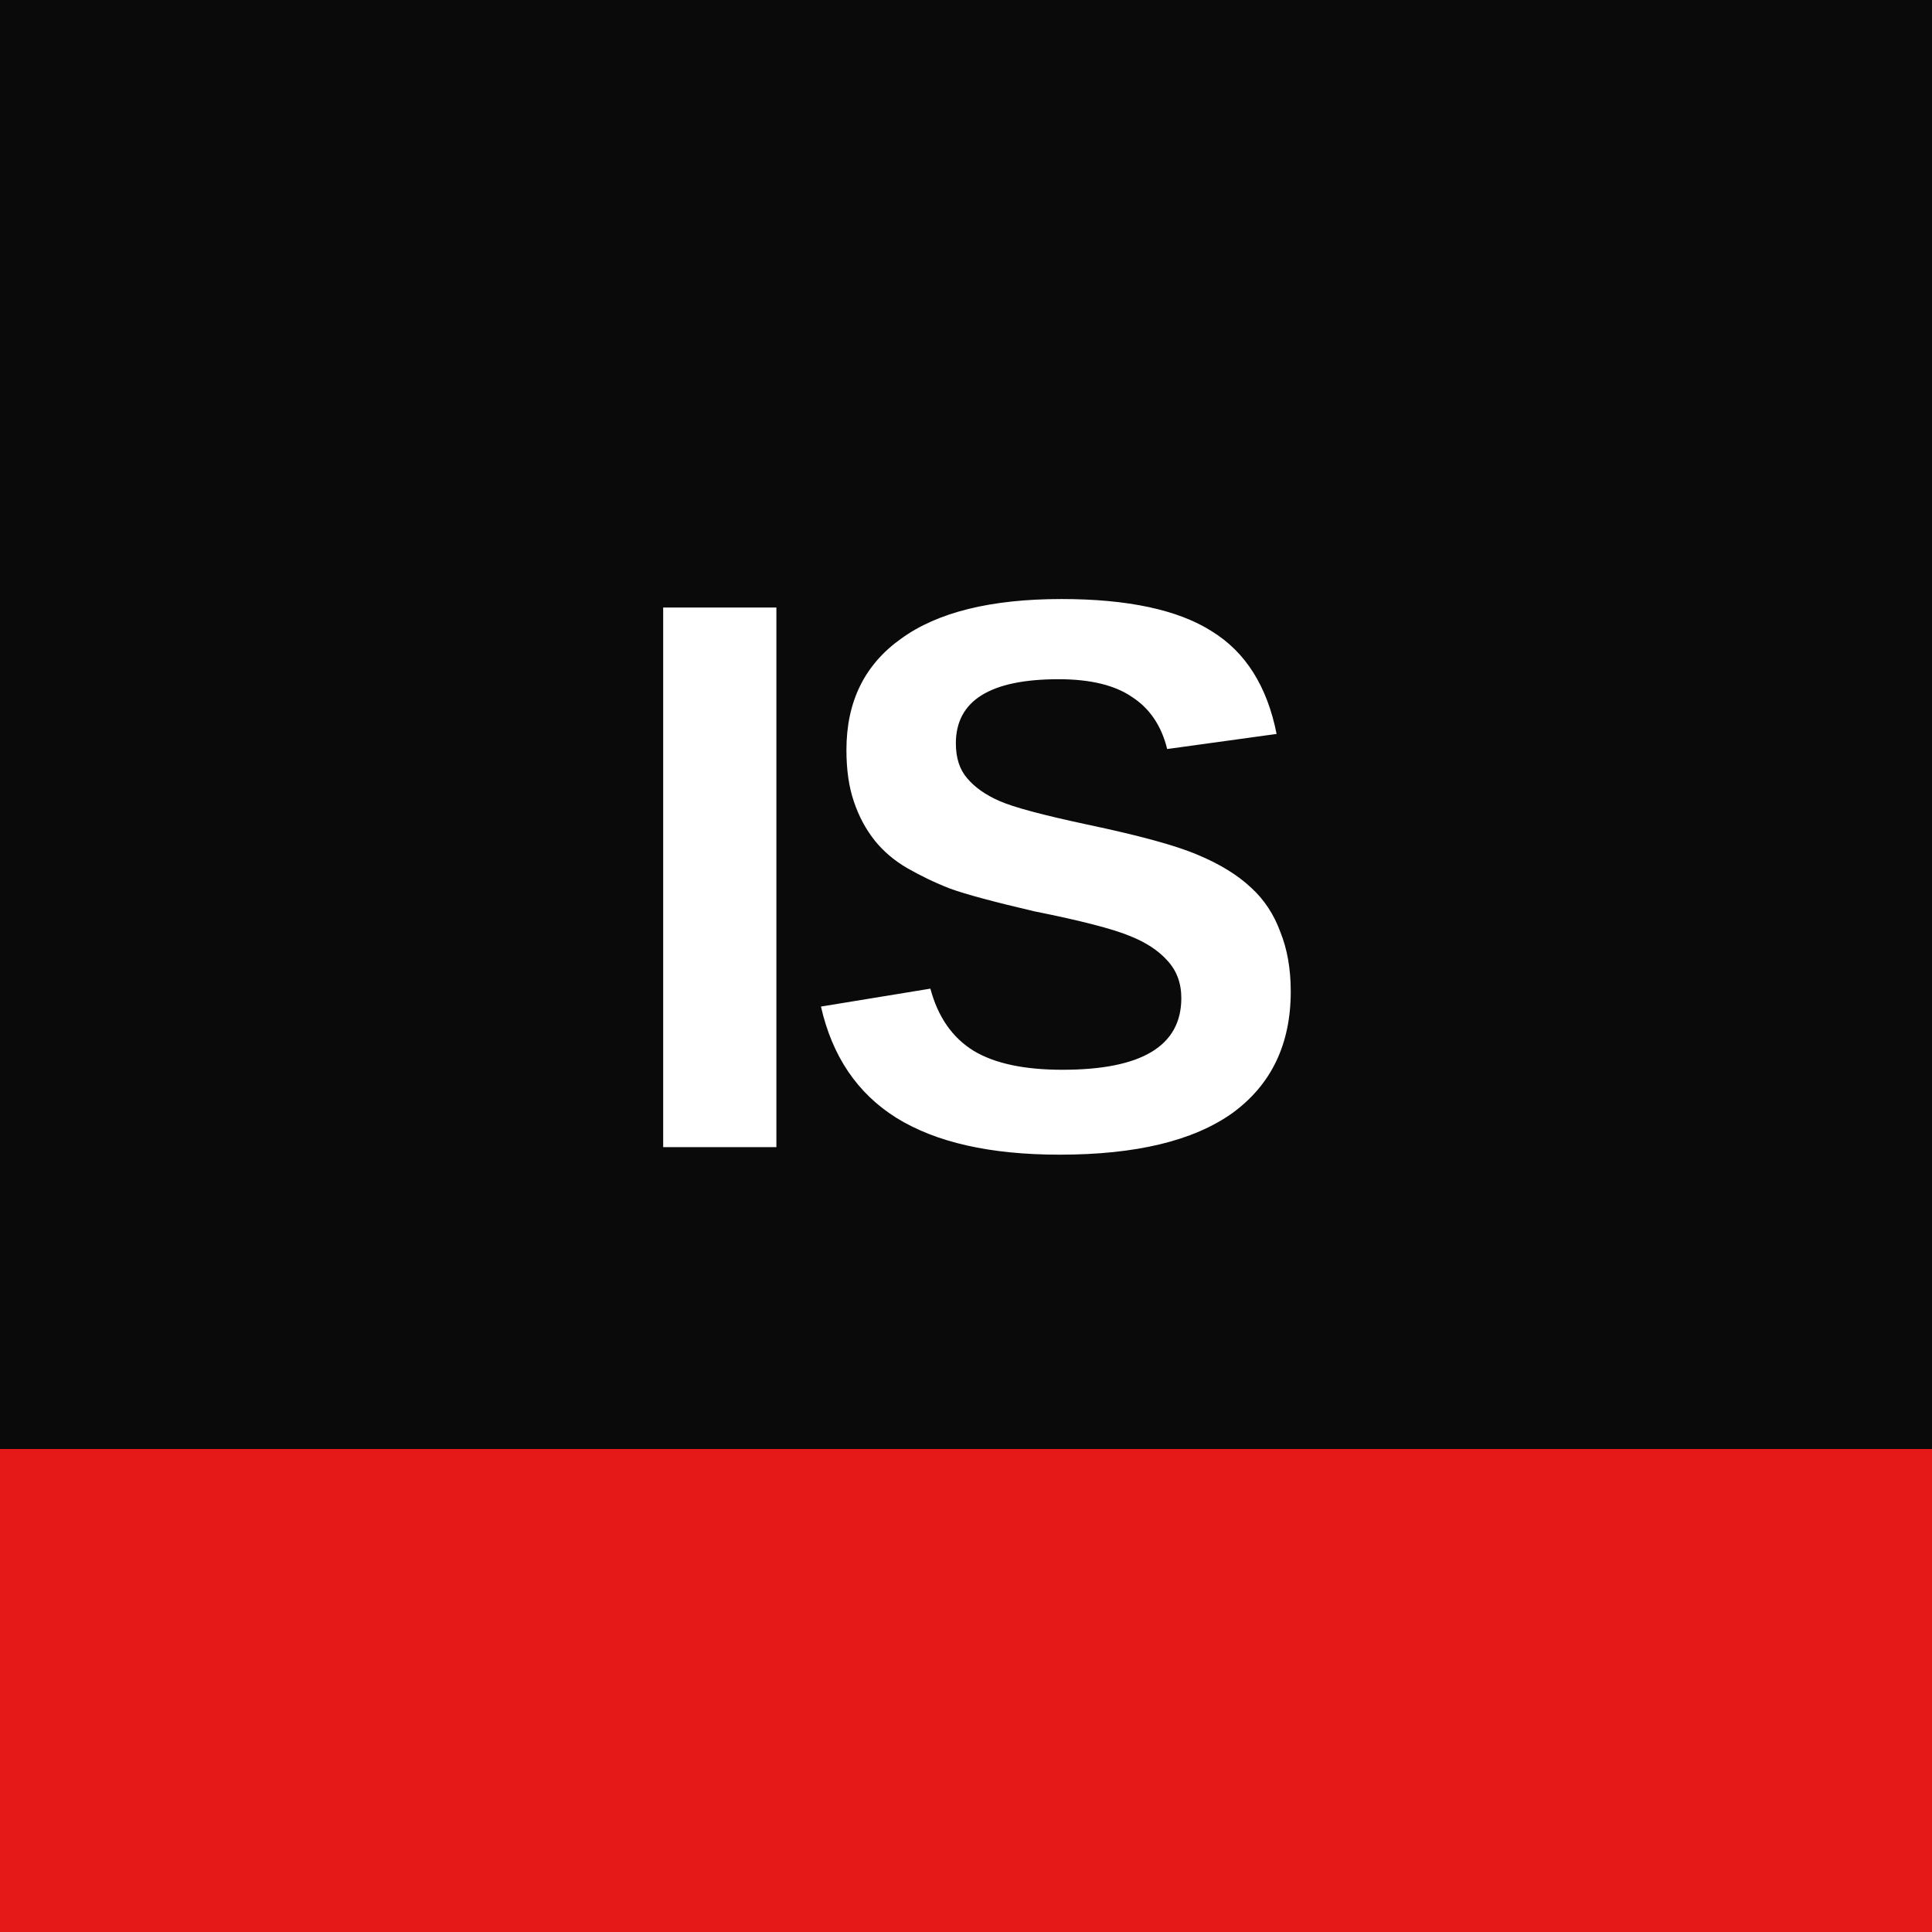
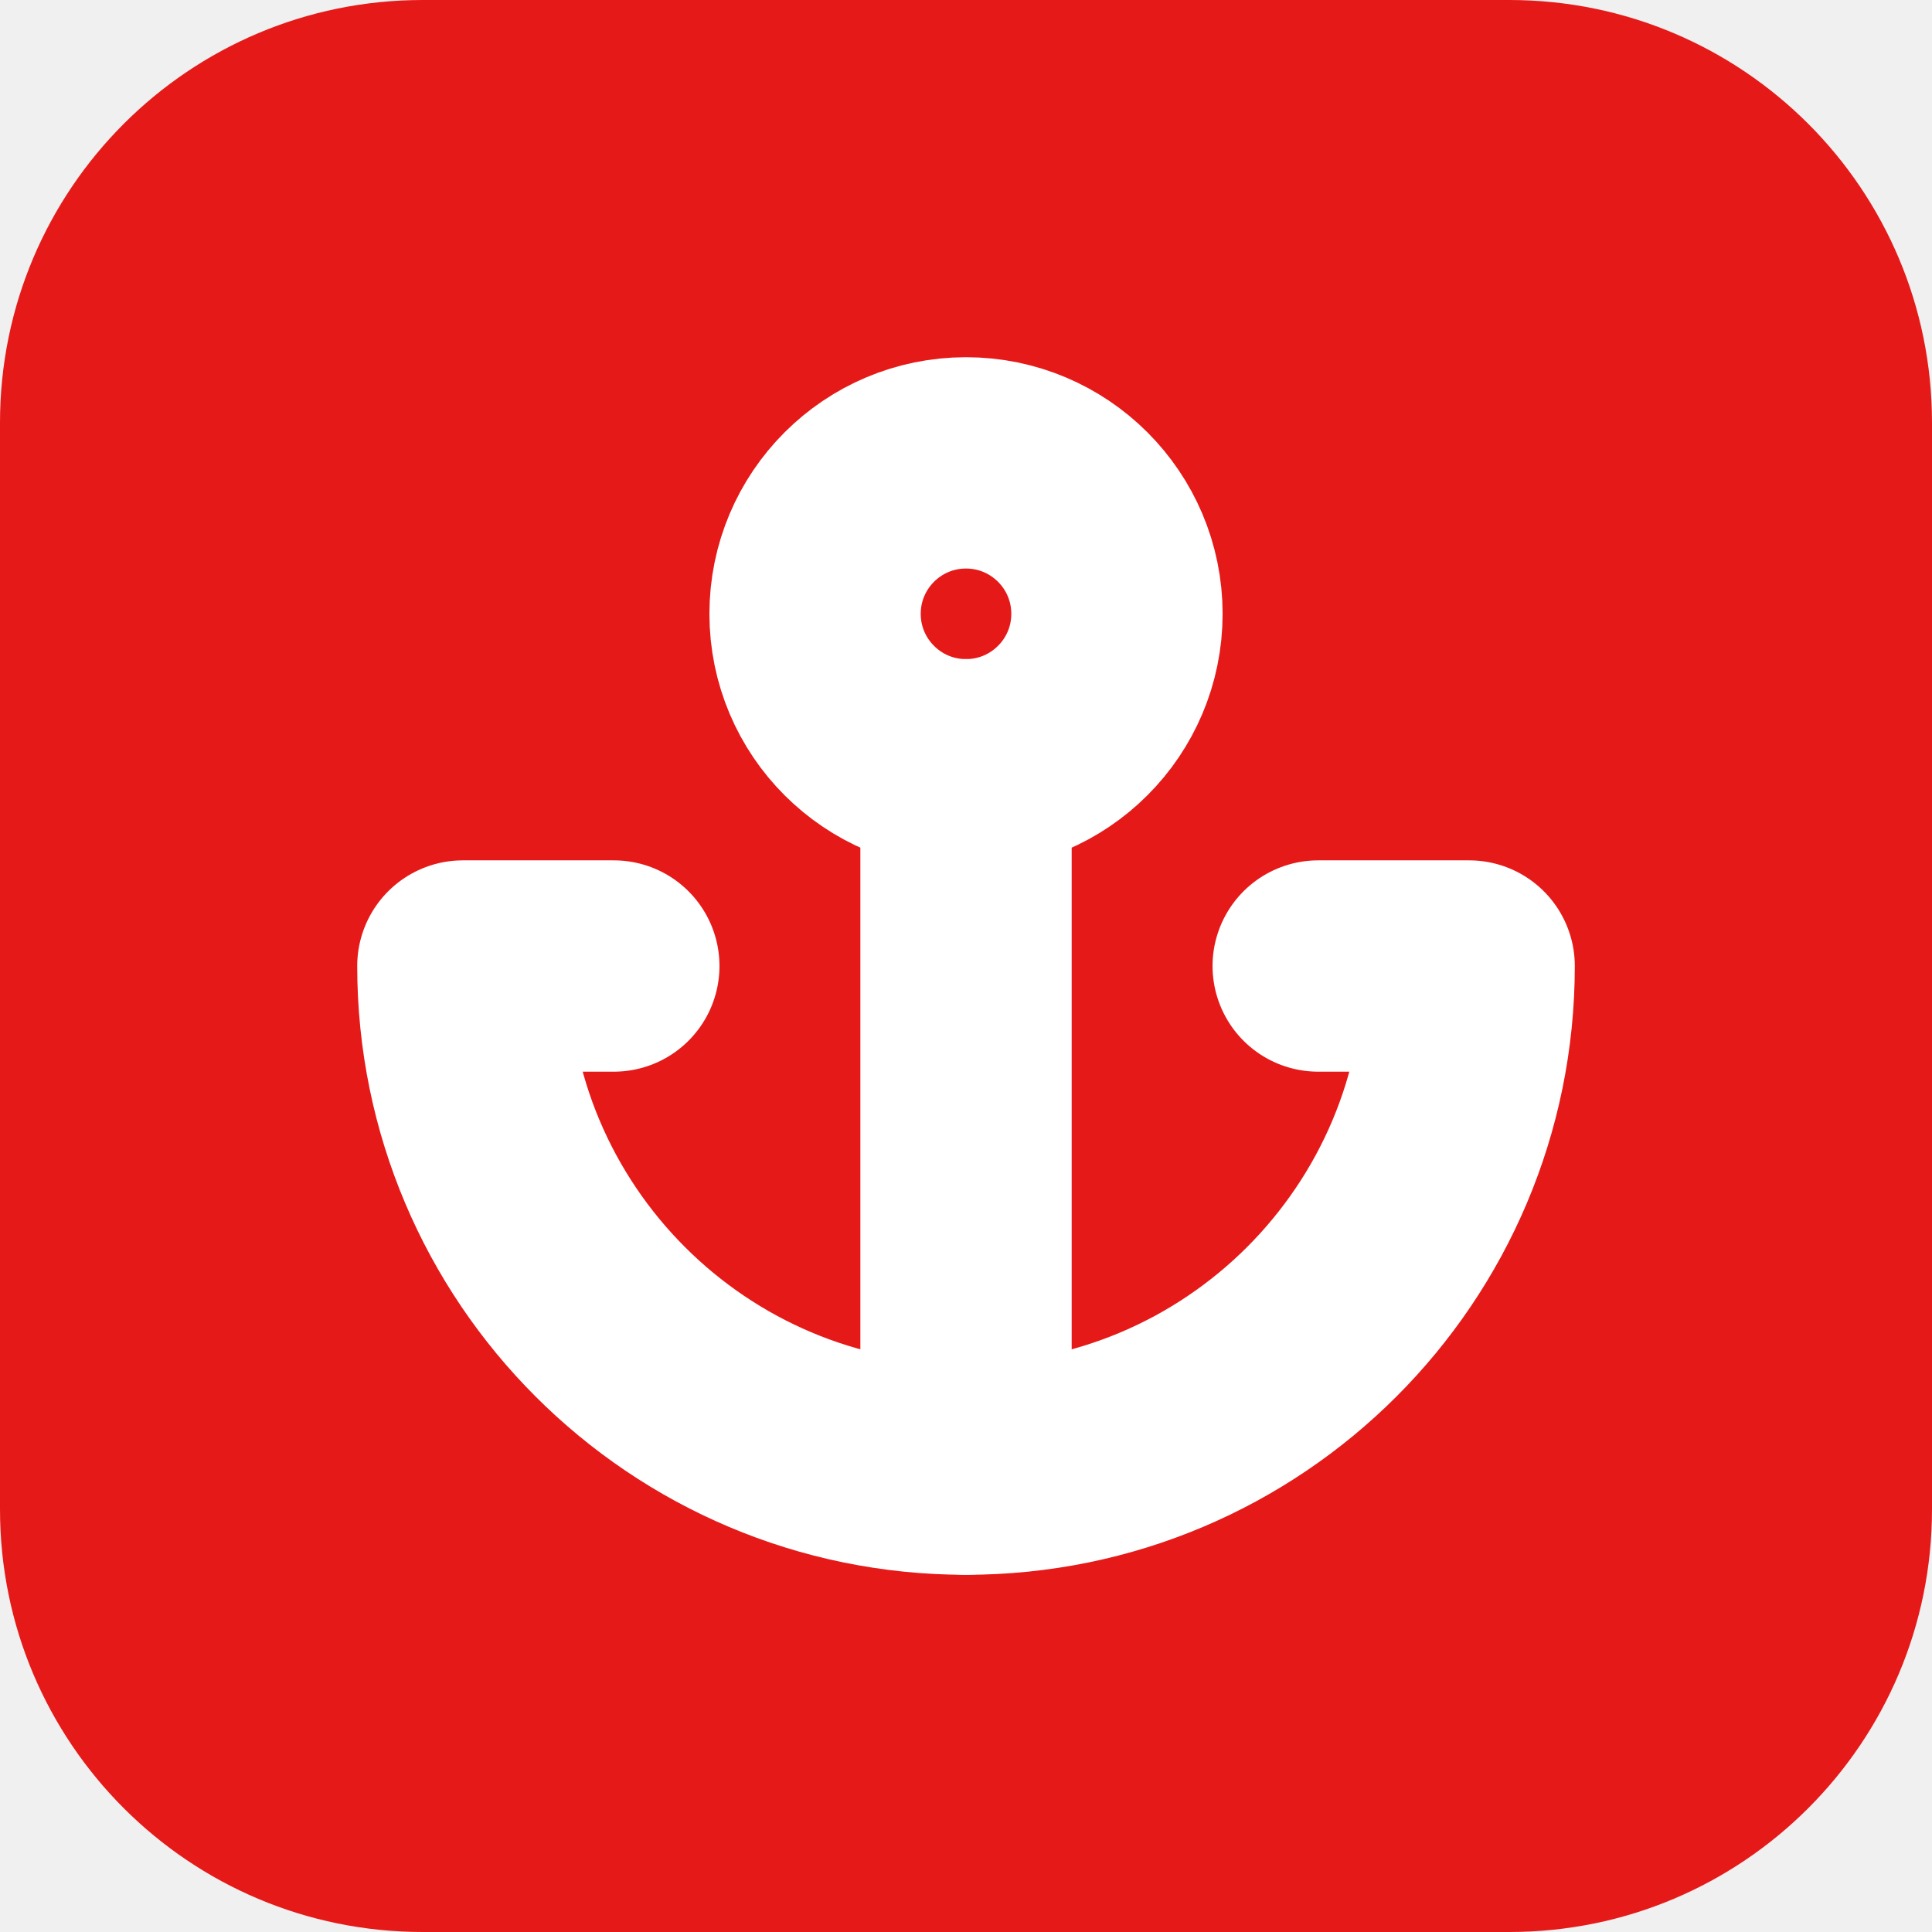
- <svg xmlns="http://www.w3.org/2000/svg" viewBox="0 0 32 32">
-   <rect width="32" height="32" fill="#0A0A0A" />
-   <rect x="0" y="24" width="32" height="8" fill="#E61919" />
-   <text x="16" y="19" text-anchor="middle" font-family="Arial Black,Arial,sans-serif" font-weight="900" font-size="13" fill="#fff" letter-spacing="-0.5">IS</text>
+ <svg xmlns="http://www.w3.org/2000/svg" viewBox="0 0 64 64">
+   <rect width="64" height="64" rx="14" fill="#E61919" />
+   <g fill="none" stroke="#fff" stroke-width="4.2" stroke-linecap="round" stroke-linejoin="round" transform="translate(12 12) scale(1.6667)">
+     <path d="M12 22V8" />
+     <path d="M5 12H2a10 10 0 0 0 20 0h-3" />
+     <circle cx="12" cy="5" r="3" />
+   </g>
</svg>
